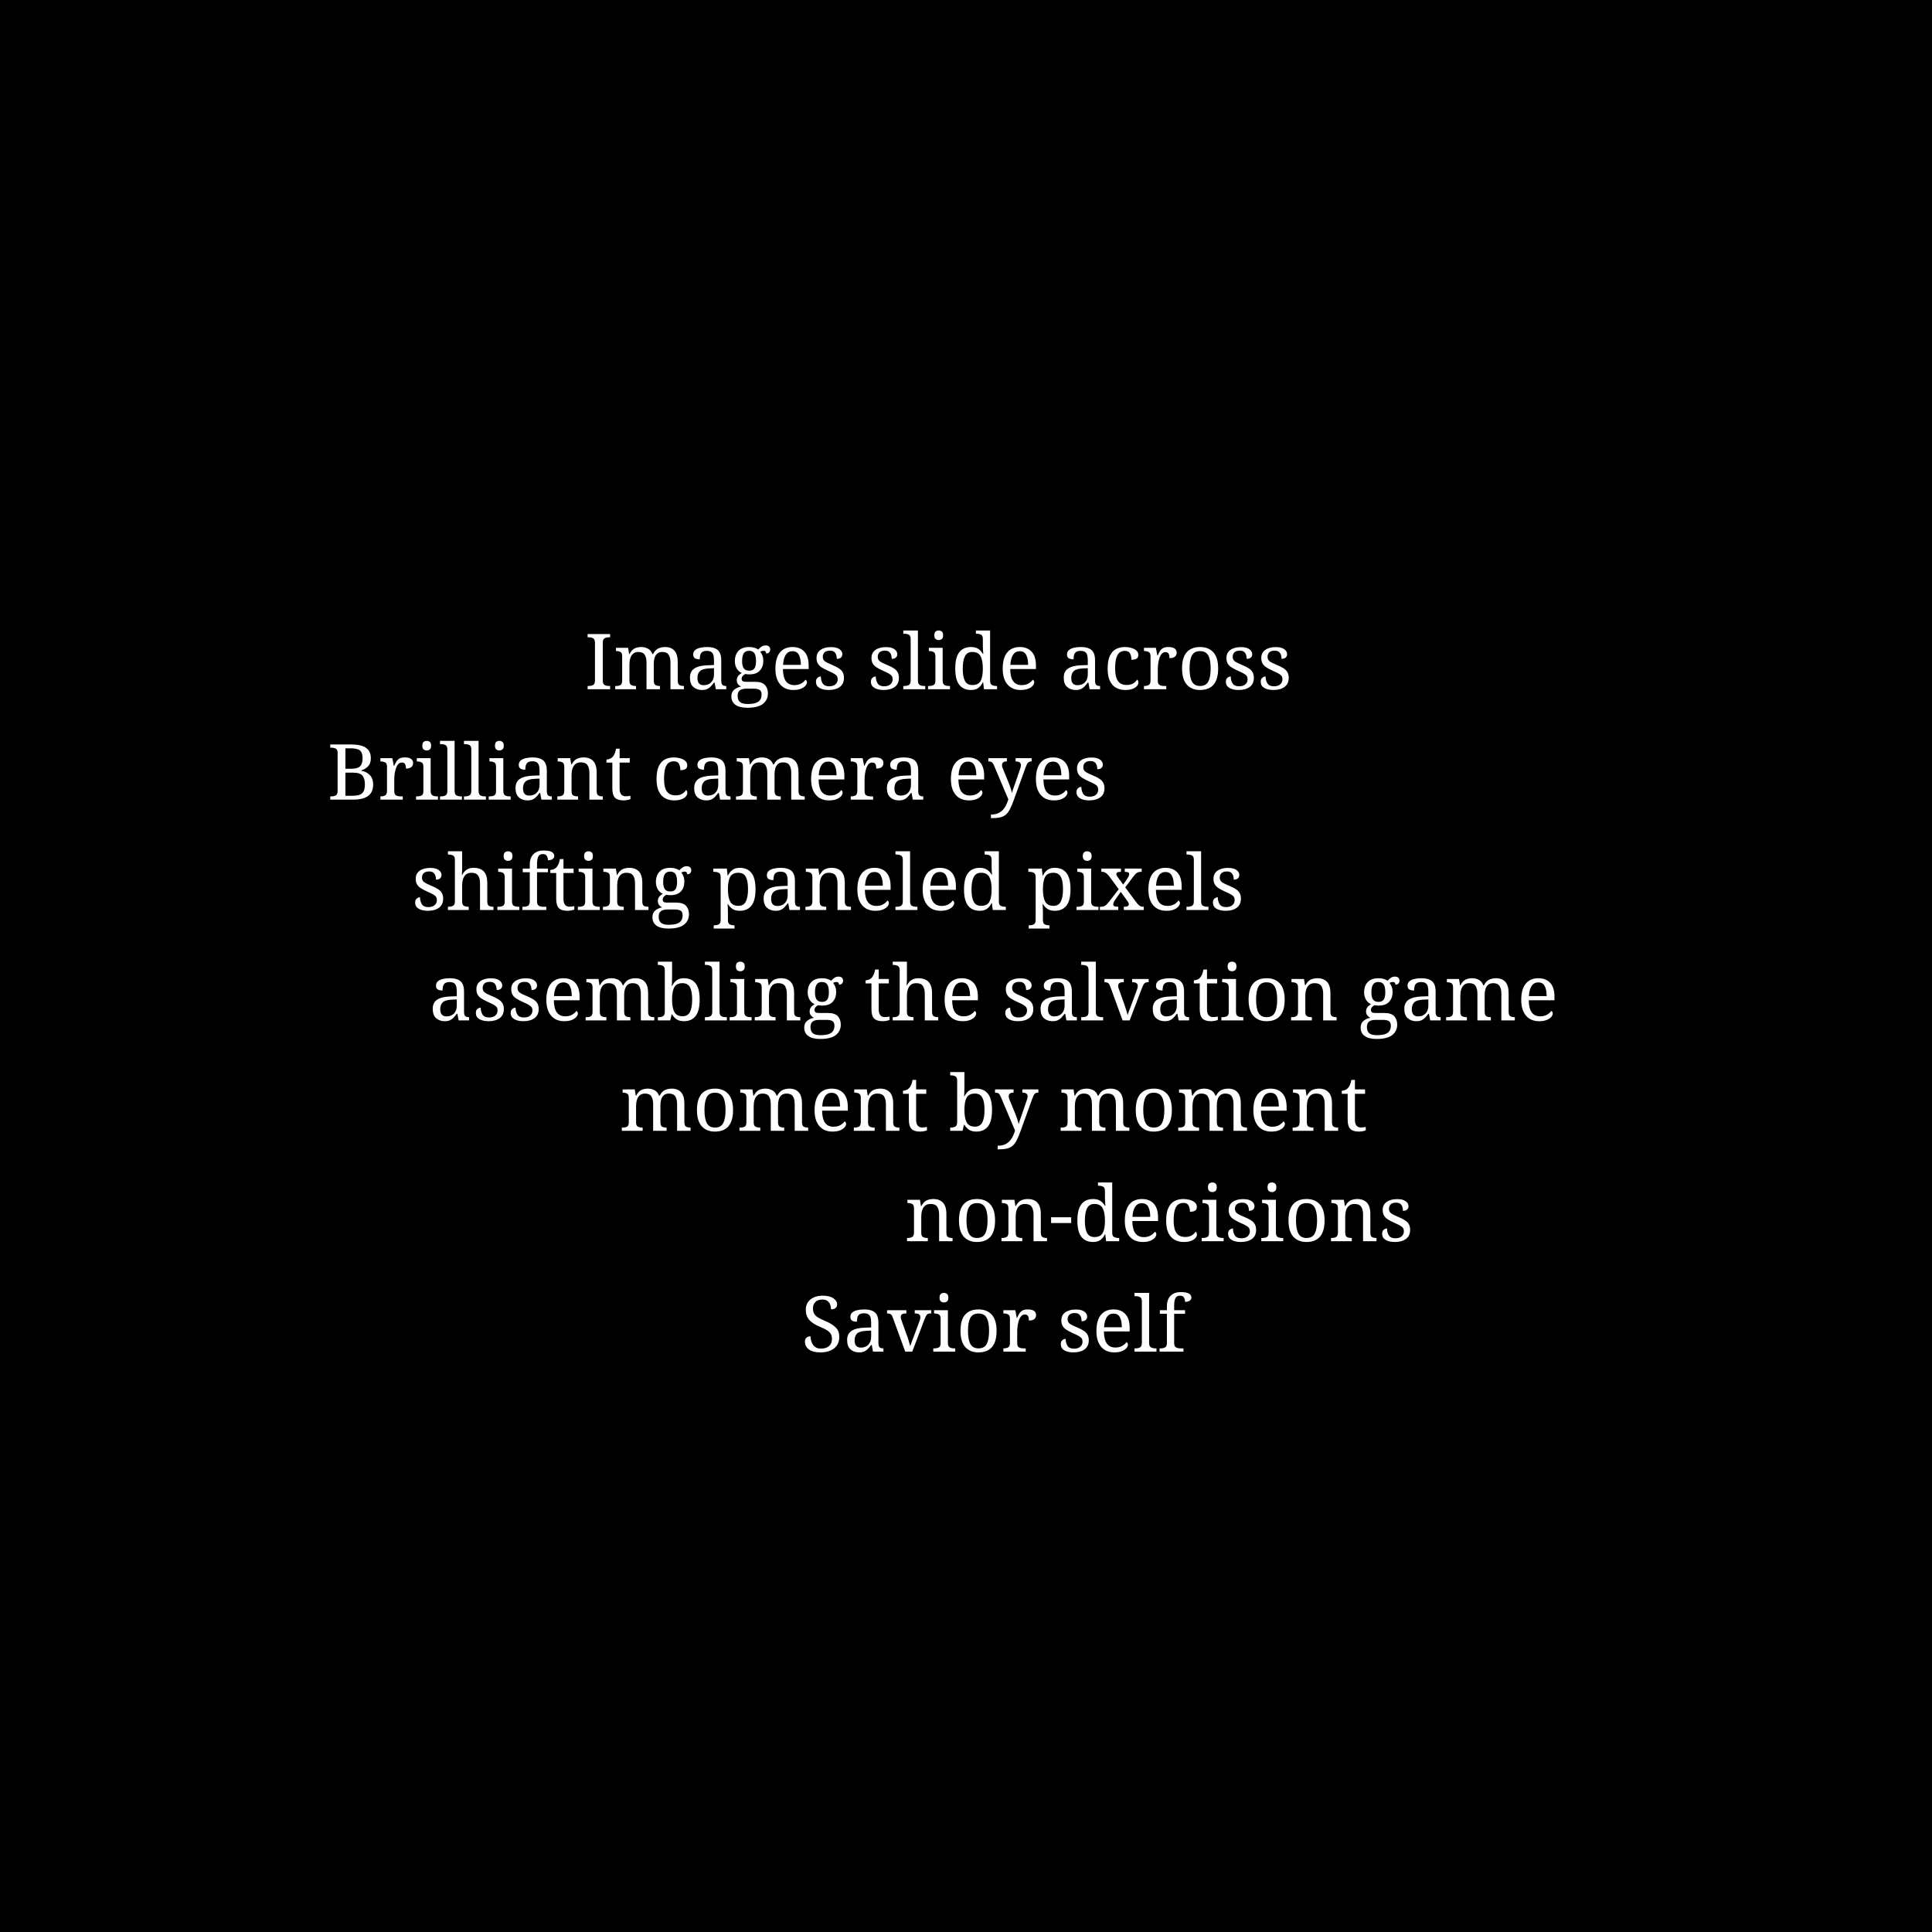
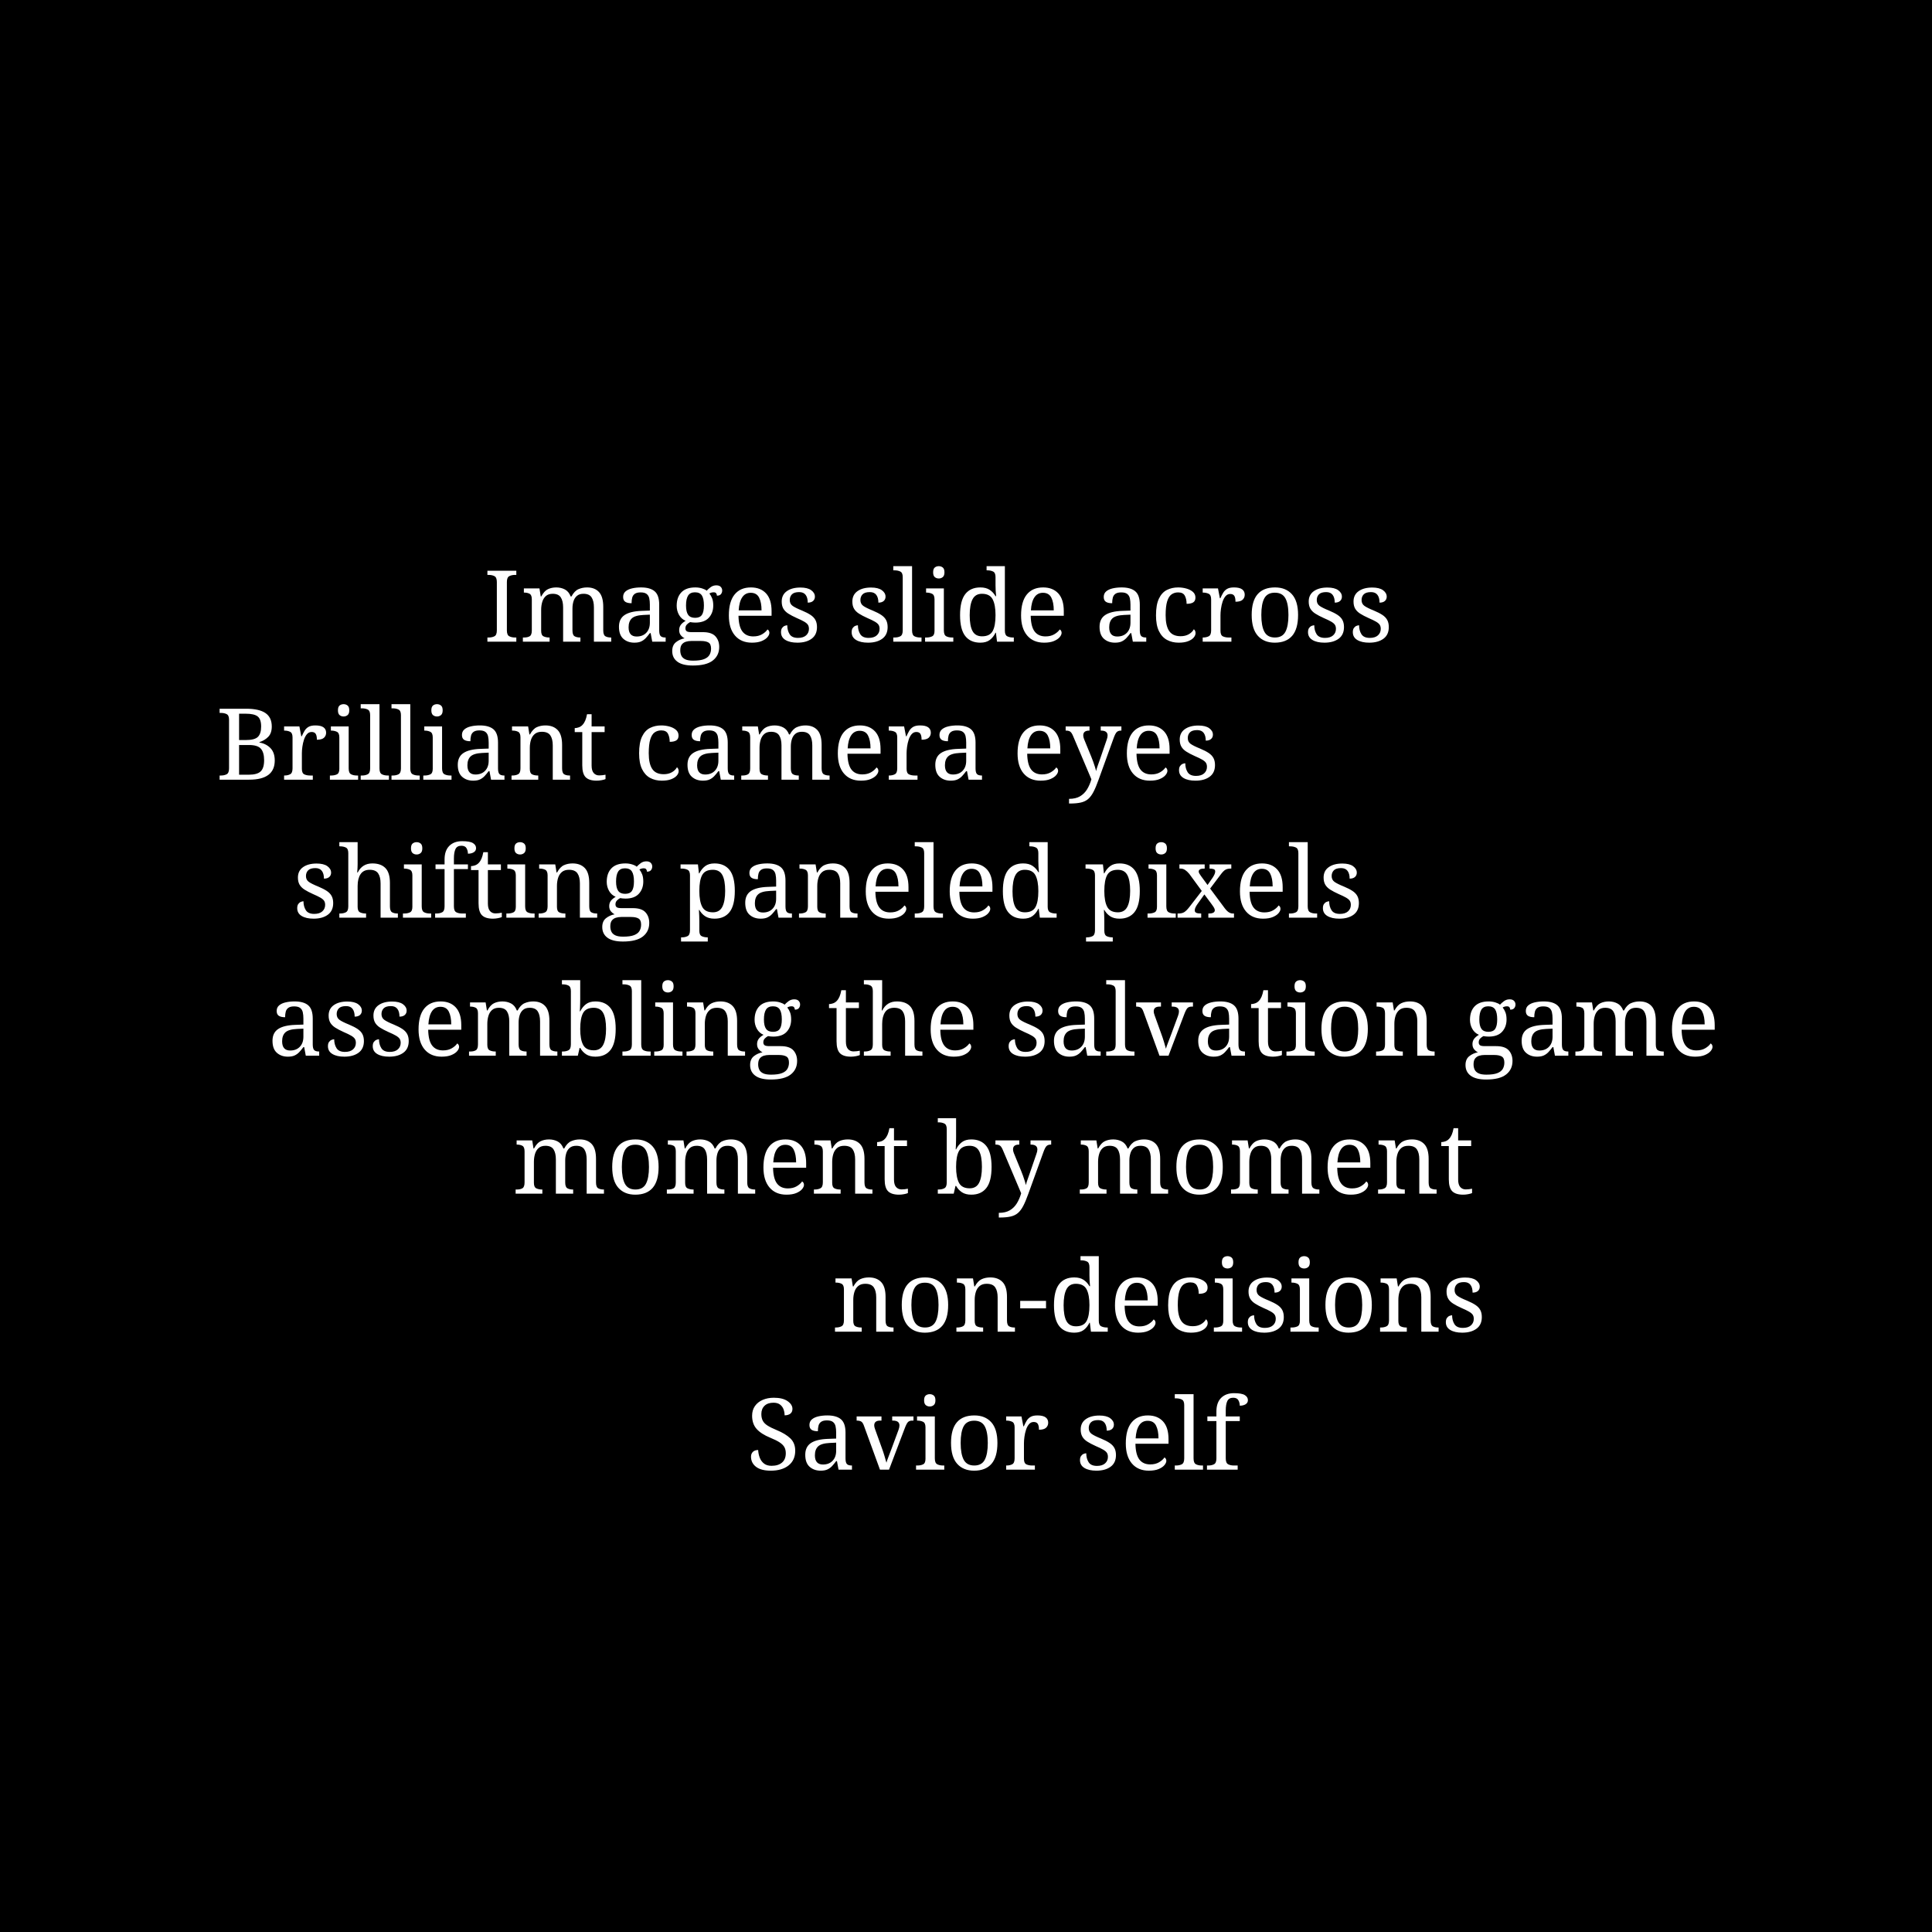
<svg xmlns="http://www.w3.org/2000/svg" preserveAspectRatio="xMinYMin meet" viewBox="0 0 3500 3500">
  <style>
-     .base { fill: white; font-family: serif; font-size: 140px; }
+     .base { fill: white; font-family: serif; font-size: 180px; }
  </style>
  <rect width="100%" height="100%" fill="black" />
-   <text x="1700px" y="1200px" class="base" dominant-baseline="middle" text-anchor="middle">Images slide across
+   <text x="1700px" y="1100px" class="base" dominant-baseline="middle" text-anchor="middle">Images slide across
  </text>
-   <text x="1300px" y="1400px" class="base" dominant-baseline="middle" text-anchor="middle">Brilliant camera eyes </text>
+   <text x="1300px" y="1350px" class="base" dominant-baseline="middle" text-anchor="middle">Brilliant camera eyes </text>
  <text x="1500px" y="1600px" class="base" dominant-baseline="middle" text-anchor="middle">shifting paneled pixels </text>
-   <text x="1800px" y="1800px" class="base" dominant-baseline="middle" text-anchor="middle">assembling the salvation game	</text>
-   <text x="1800px" y="2000px" class="base" dominant-baseline="middle" text-anchor="middle">moment by moment  </text>
-   <text x="2100px" y="2200px" class="base" dominant-baseline="middle" text-anchor="middle">non-decisions  </text>
-   <text x="1800px" y="2400px" class="base" dominant-baseline="middle" text-anchor="middle">Savior self   </text>
+   <text x="1800px" y="1850px" class="base" dominant-baseline="middle" text-anchor="middle">assembling the salvation game	</text>
+   <text x="1800px" y="2100px" class="base" dominant-baseline="middle" text-anchor="middle">moment by moment  </text>
+   <text x="2100px" y="2350px" class="base" dominant-baseline="middle" text-anchor="middle">non-decisions  </text>
+   <text x="1800px" y="2600px" class="base" dominant-baseline="middle" text-anchor="middle">Savior self   </text>
</svg>
